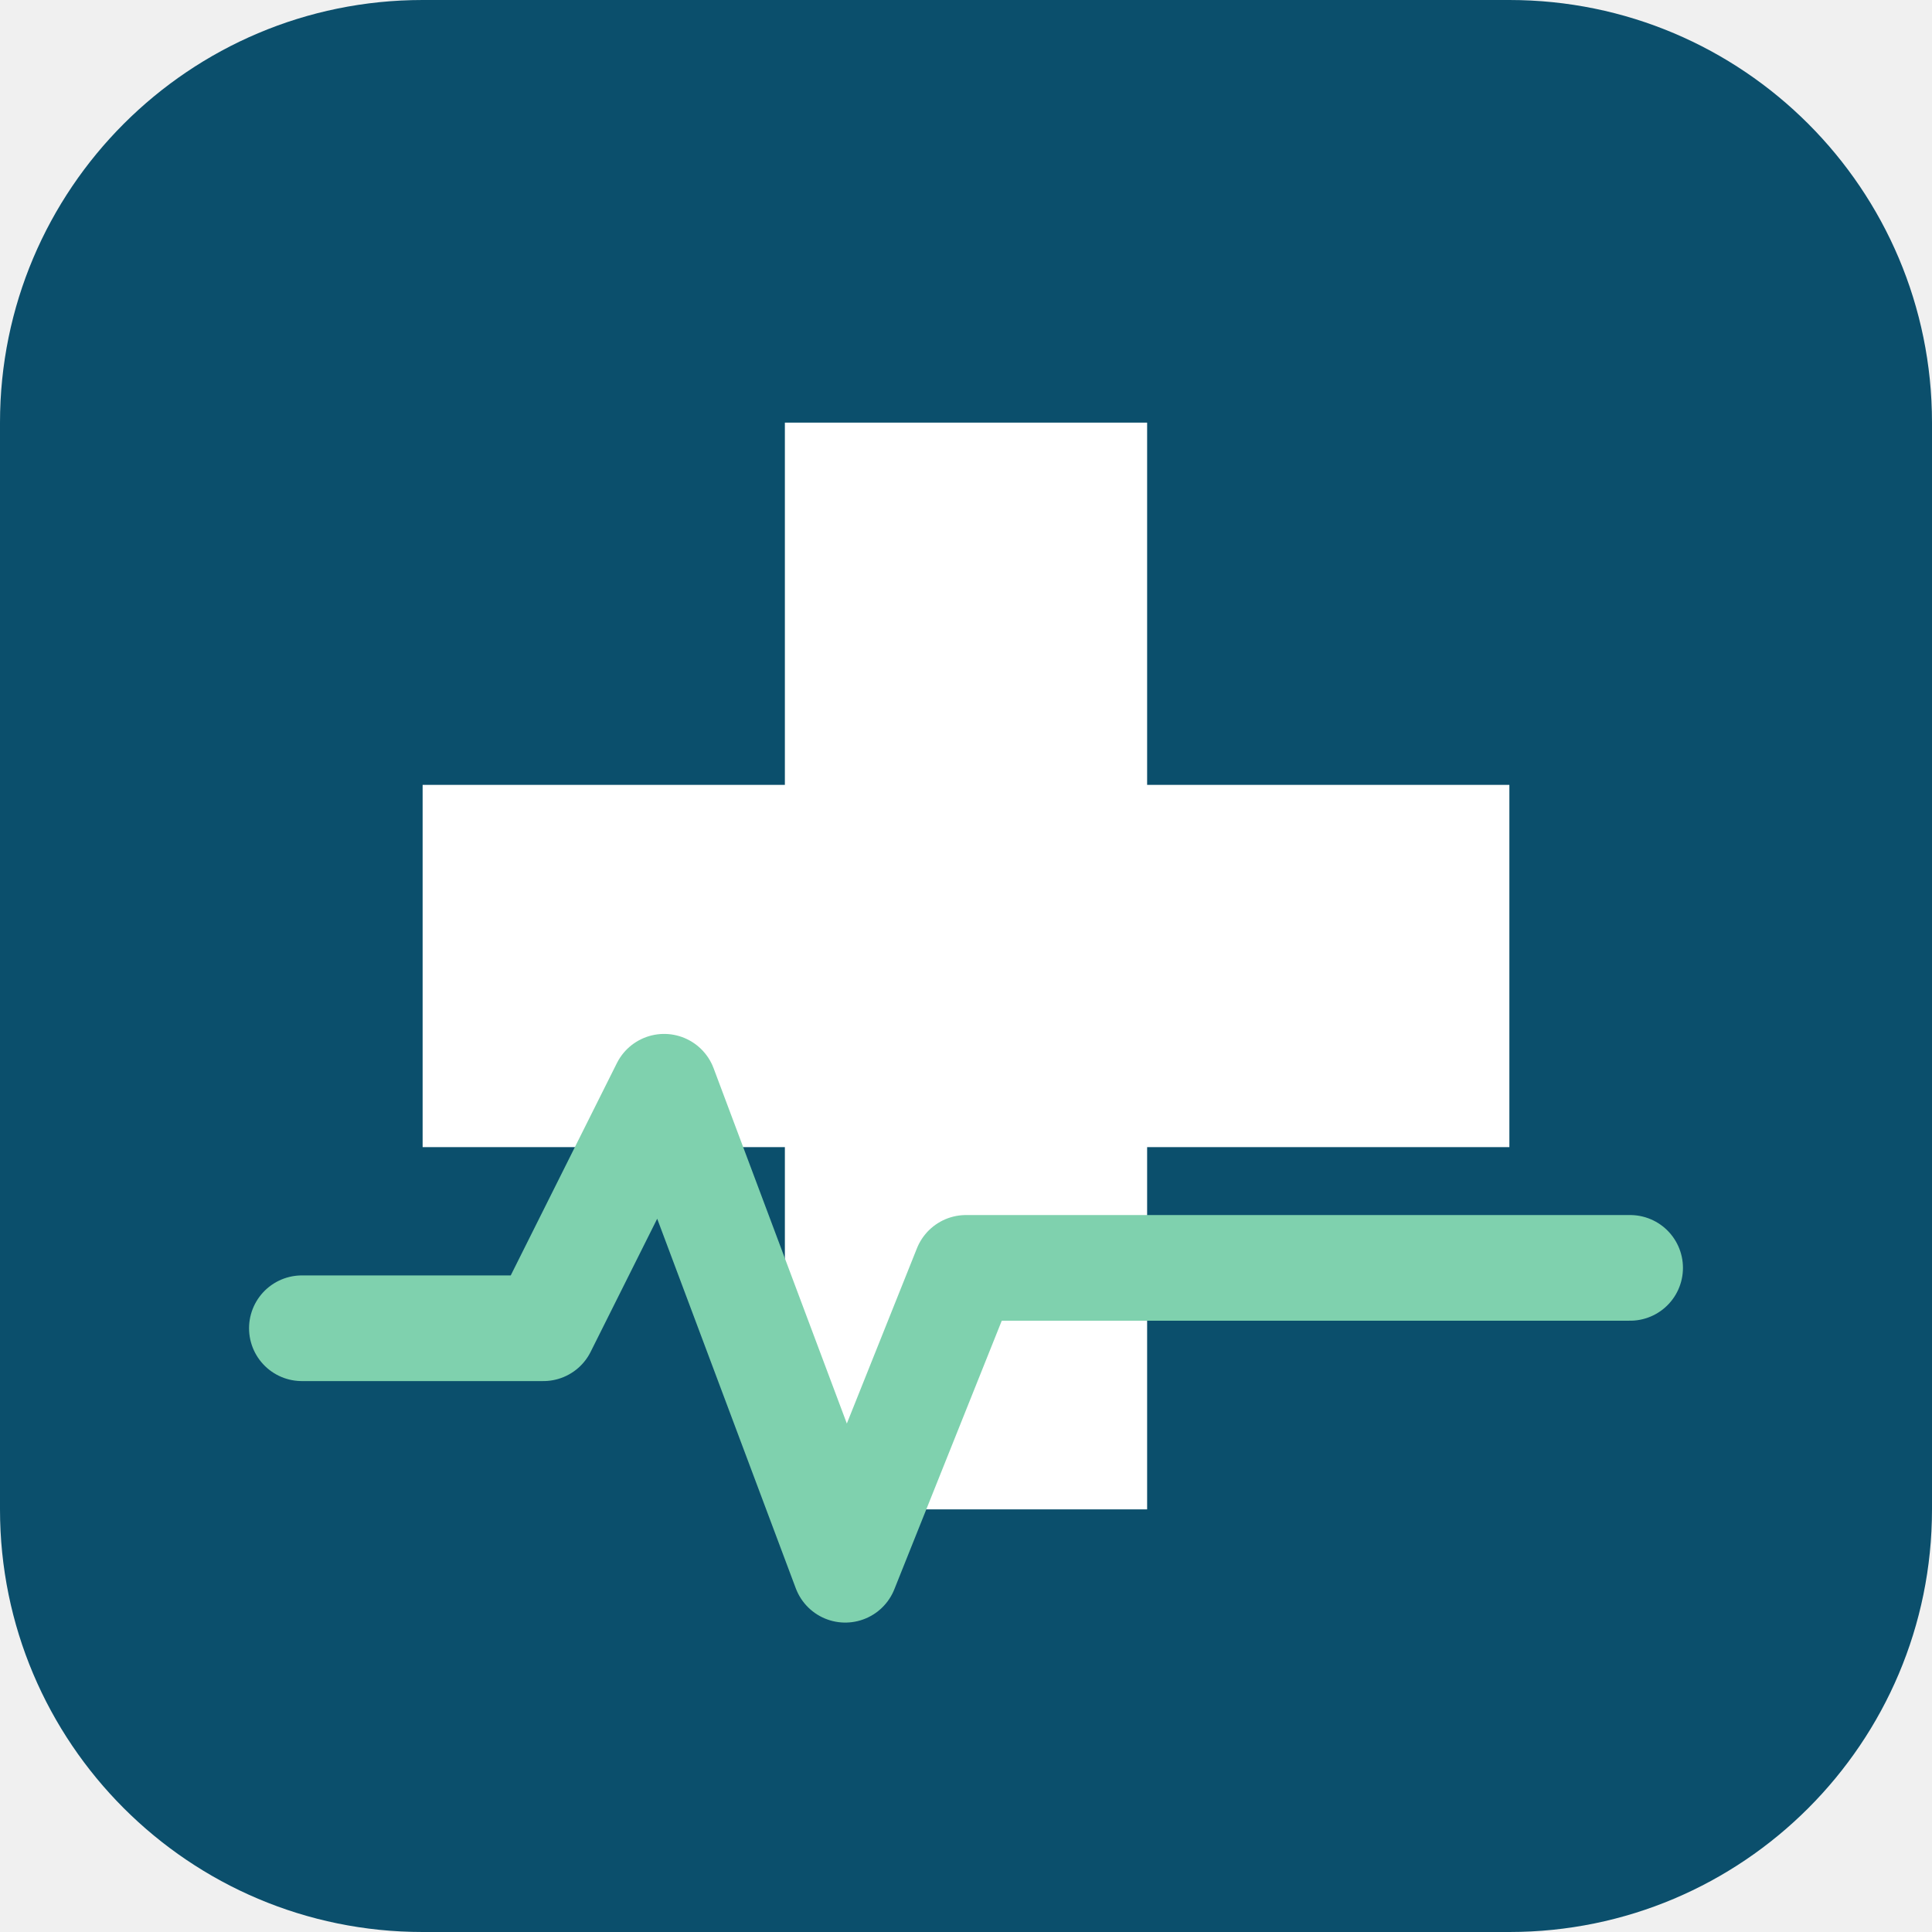
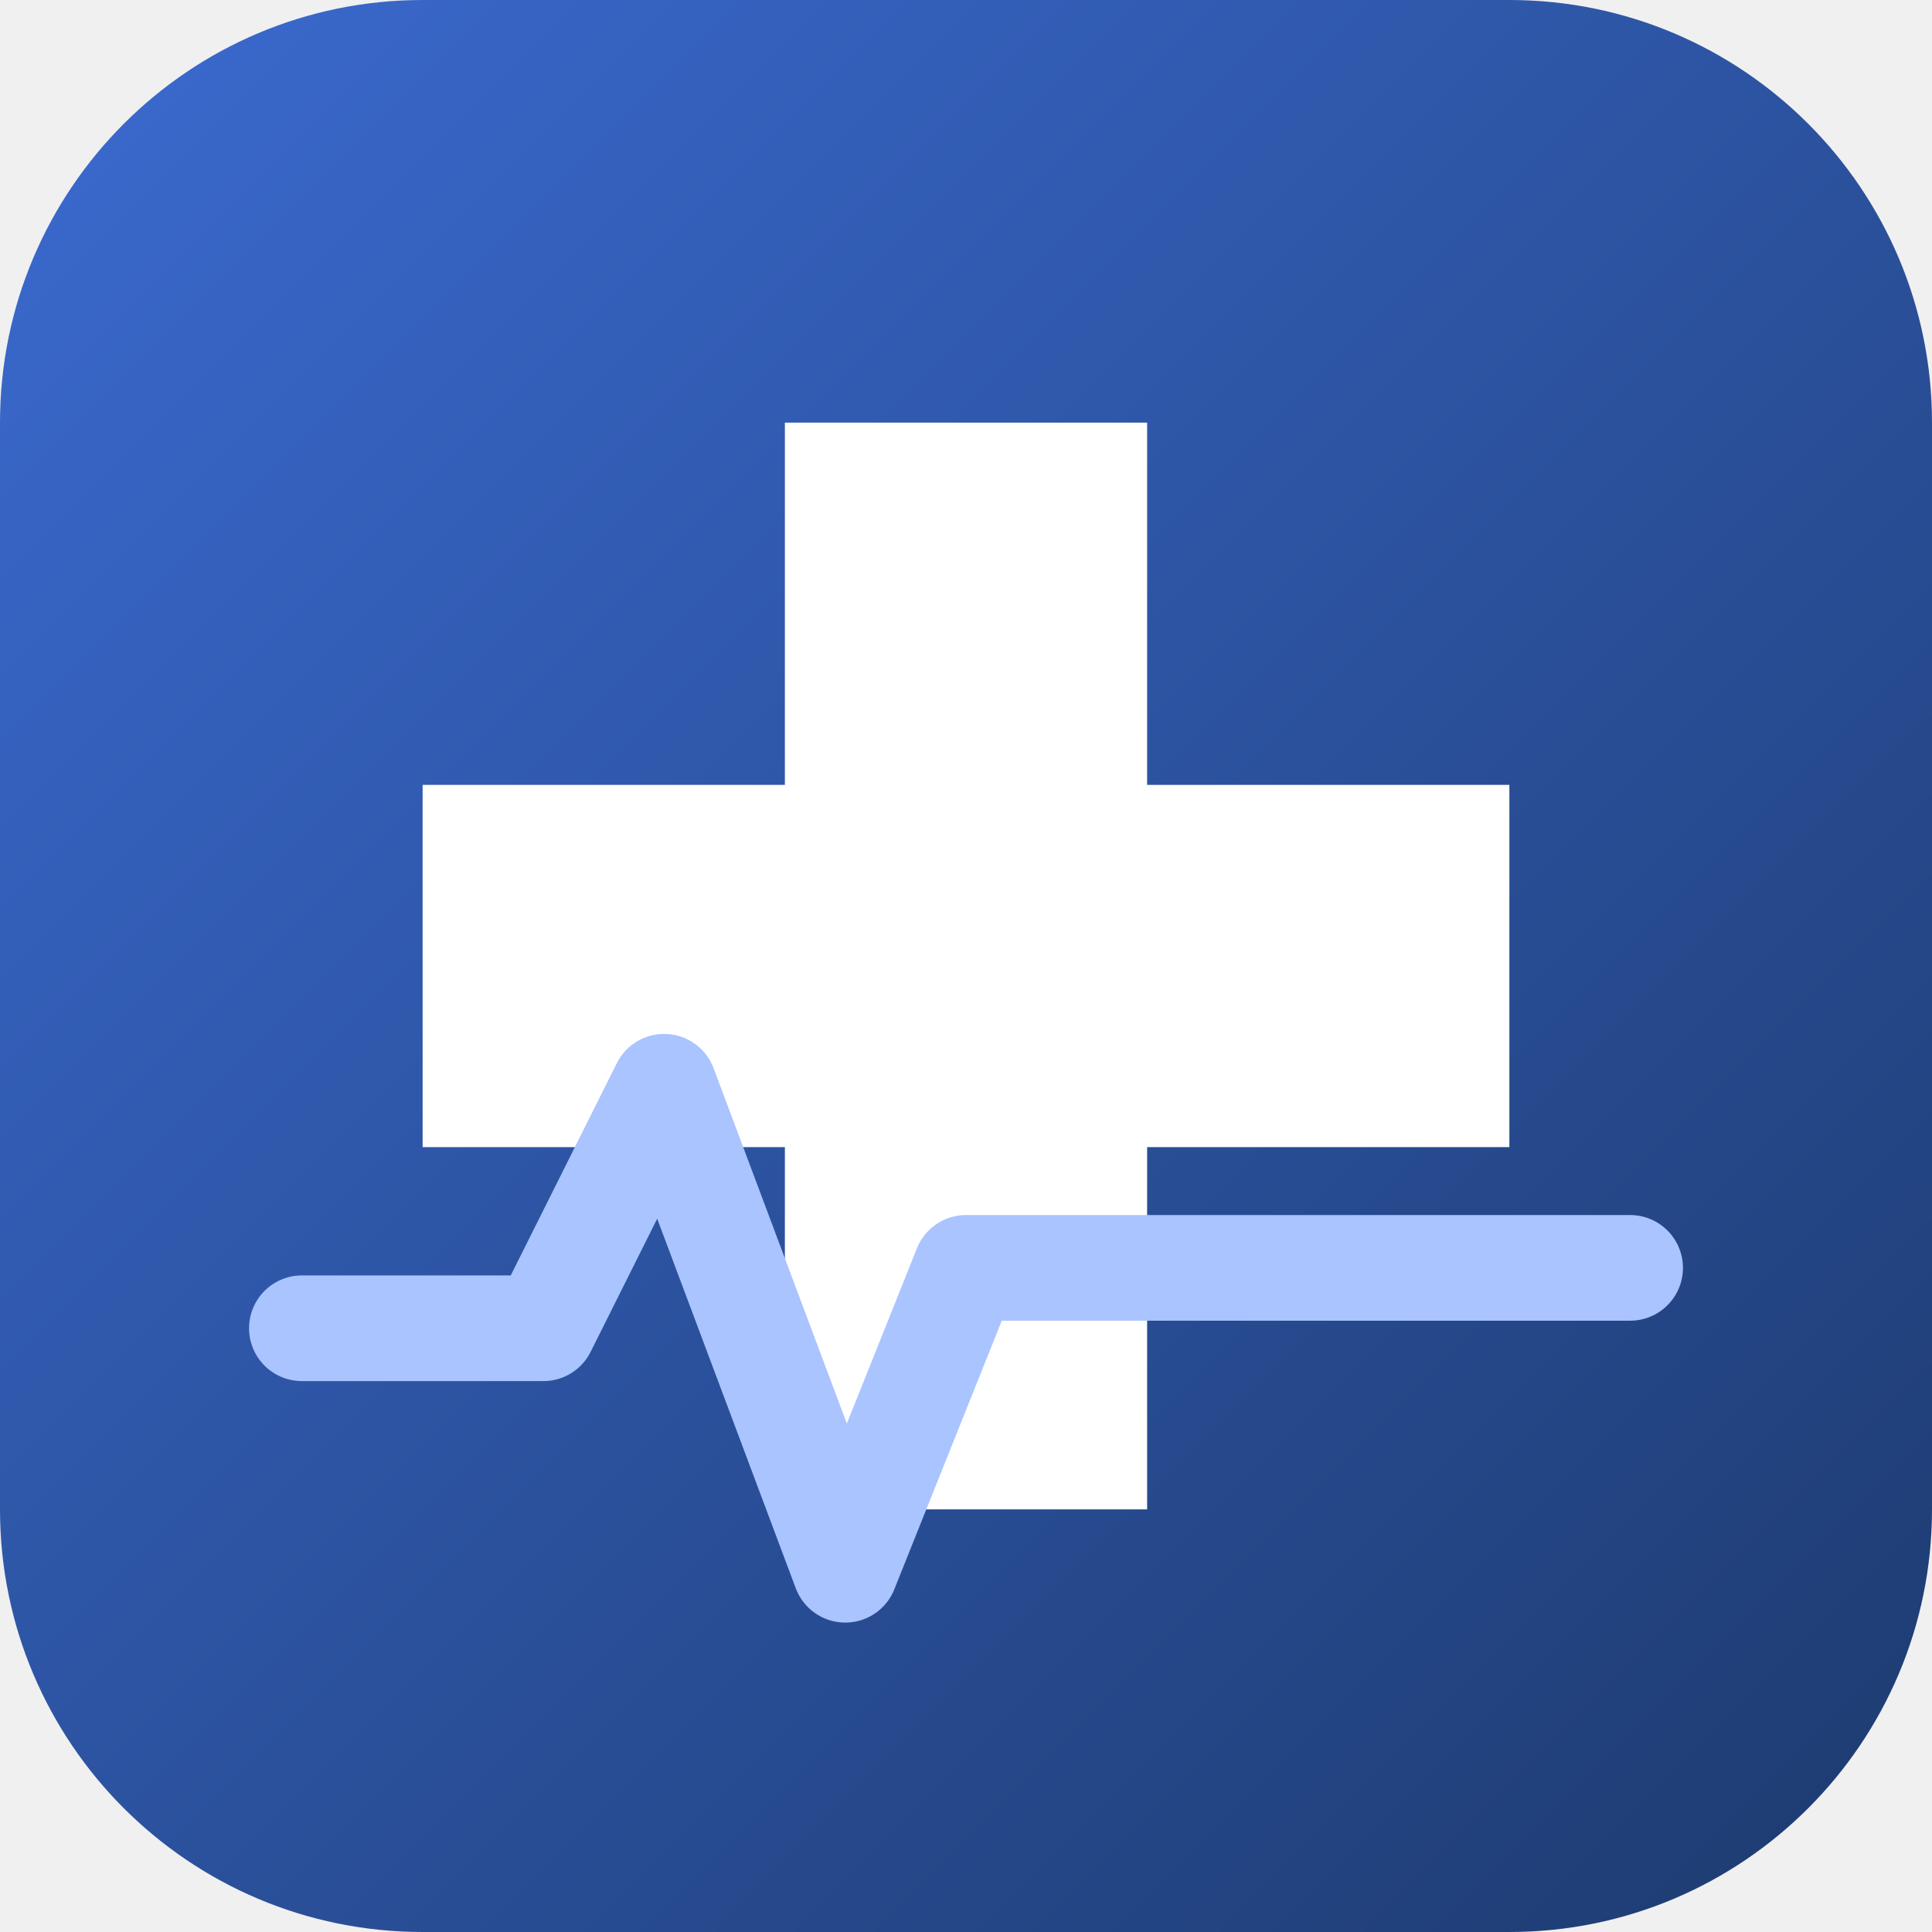
<svg xmlns="http://www.w3.org/2000/svg" viewBox="0 0 64 64">
-   <rect width="64" height="64" rx="14" fill="#0B4F6C" />
+   <defs>
+     <linearGradient id="fundo" x1="0" y1="0" x2="1" y2="1">
+       <stop offset="0" stop-color="#3B6BD1" />
+       <stop offset="1" stop-color="#1D3A6E" />
+     </linearGradient>
+   </defs>
+   <rect width="64" height="64" rx="14" fill="url(#fundo)" />
  <path d="M26 14h12v12h12v12H38v12H26V38H14V26h12z" fill="#fff" />
-   <path d="M10 44h8l4-8 6 16 4-10h22" fill="none" stroke="#7FD1AE" stroke-width="3.5" stroke-linecap="round" stroke-linejoin="round" />
+   <path d="M10 44h8l4-8 6 16 4-10h22" fill="none" stroke="#A9C4FF" stroke-width="3.5" stroke-linecap="round" stroke-linejoin="round" />
</svg>
